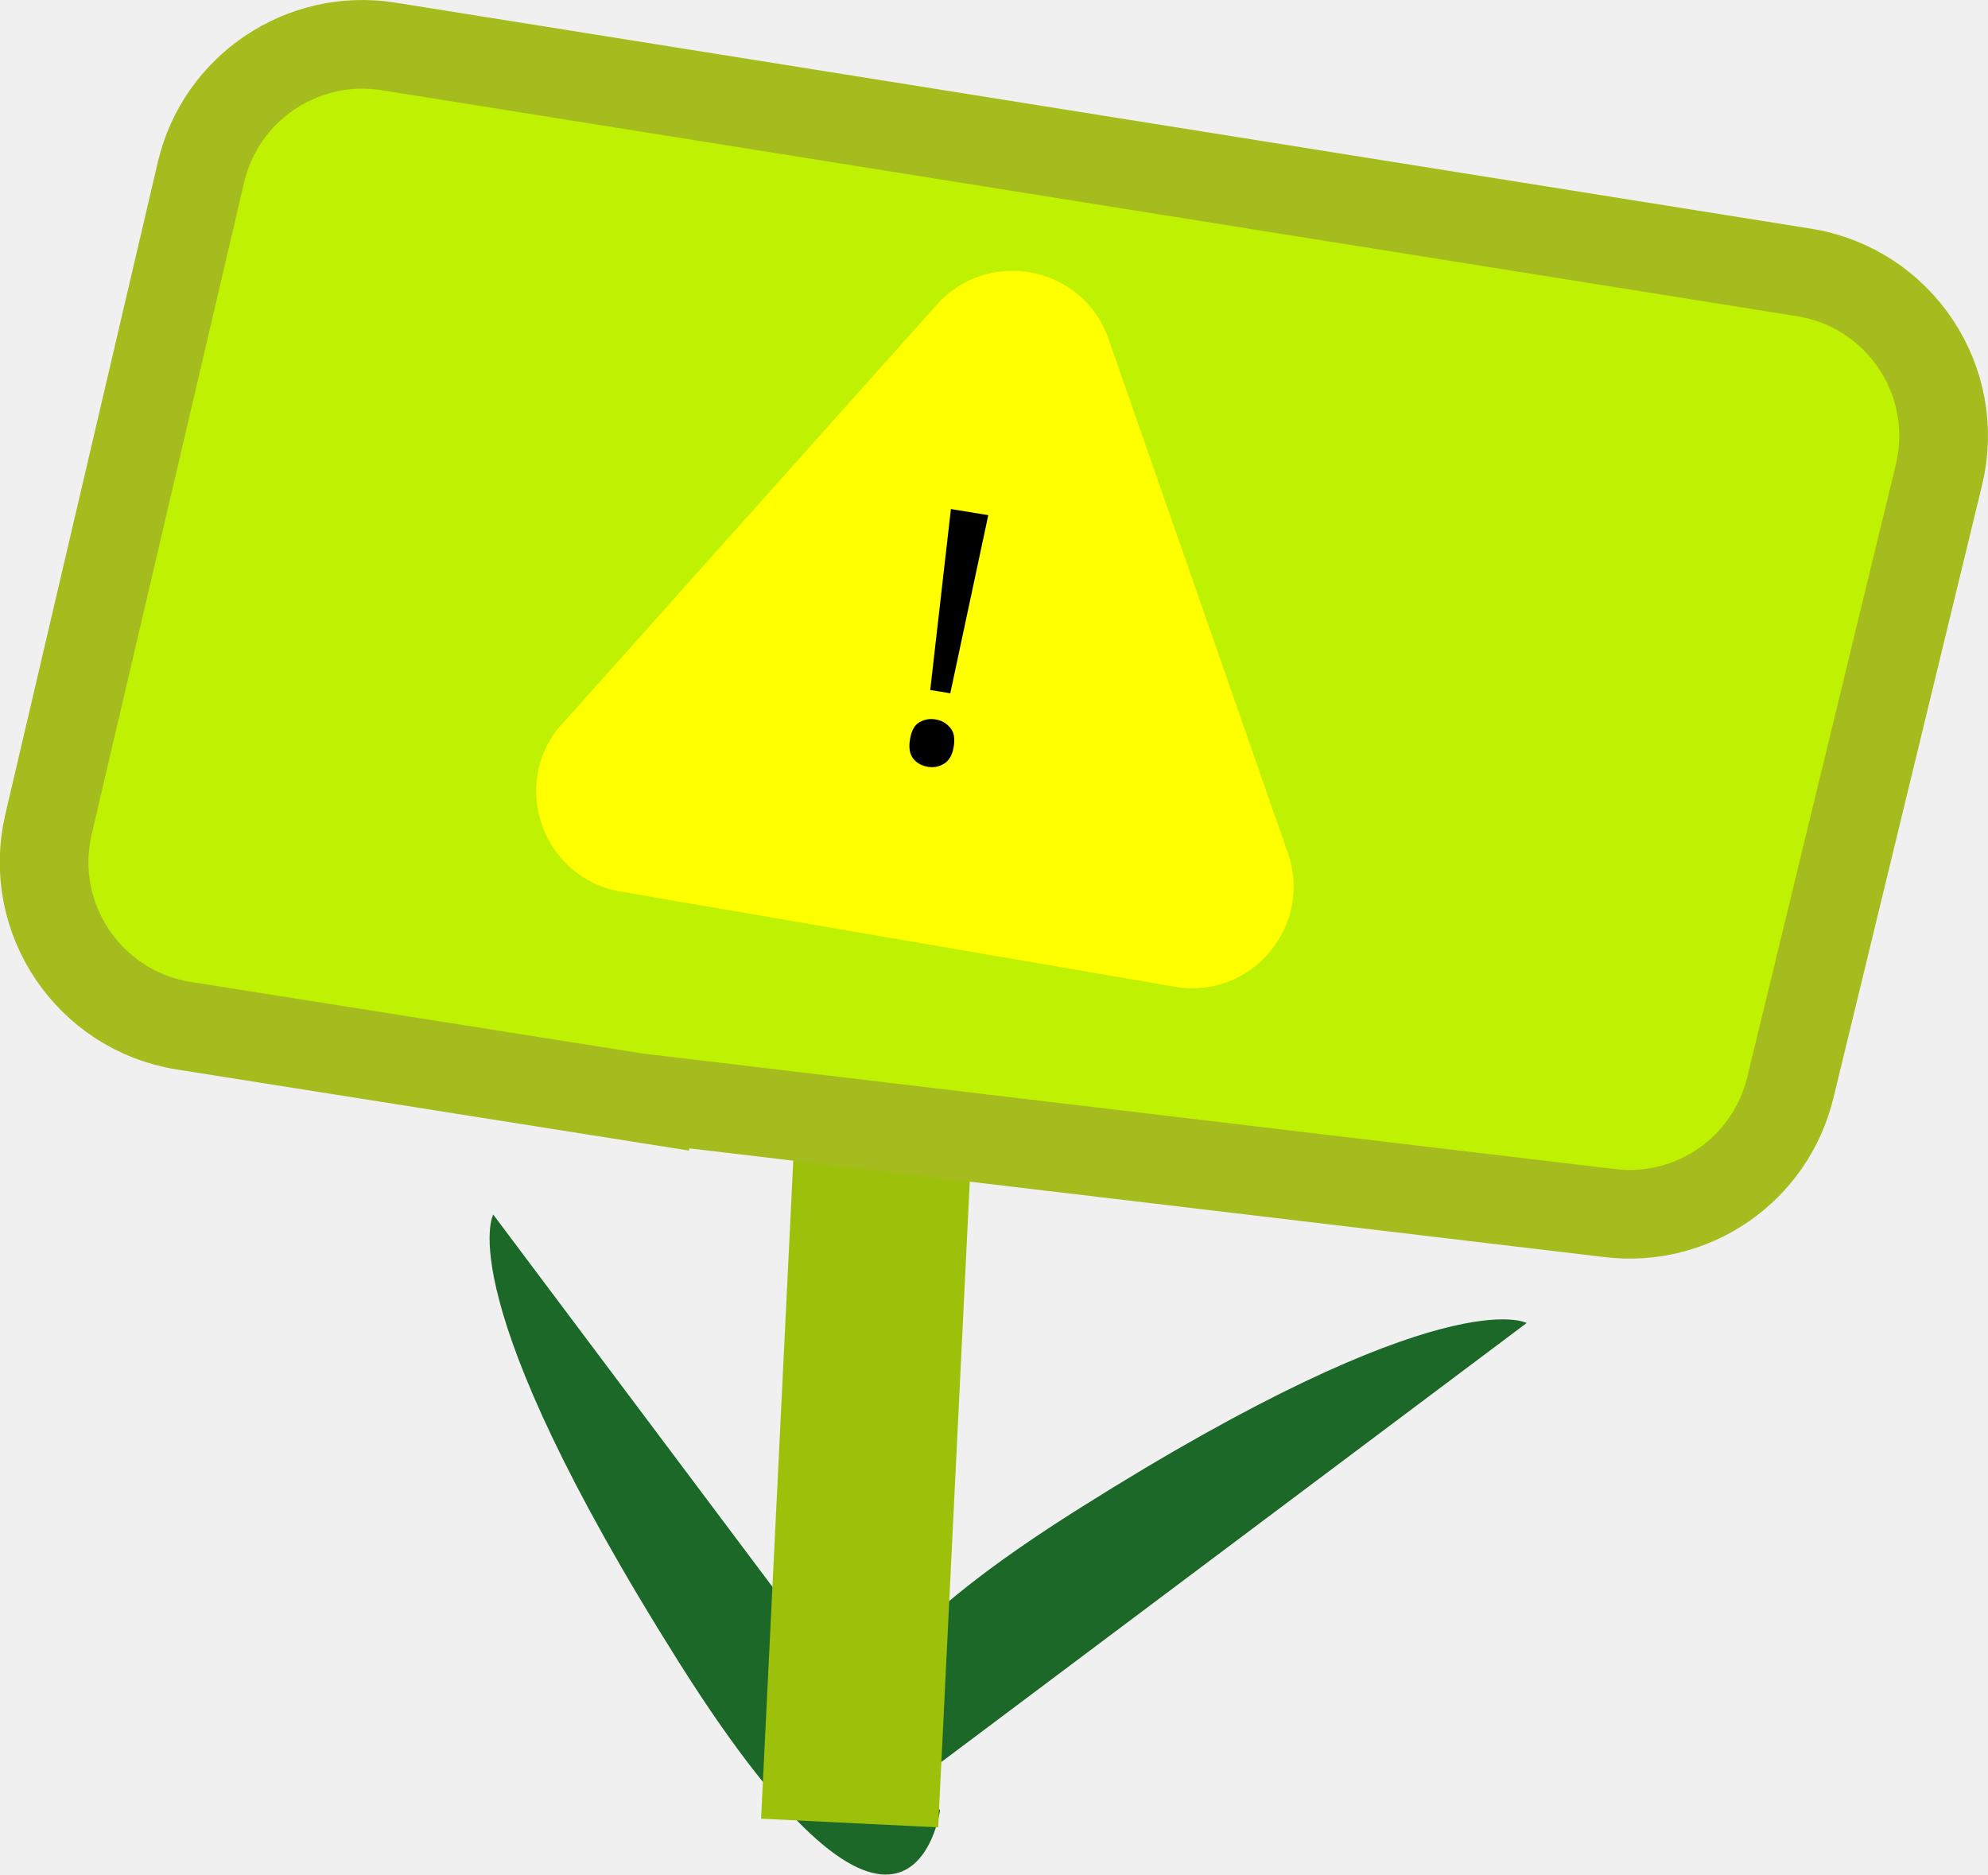
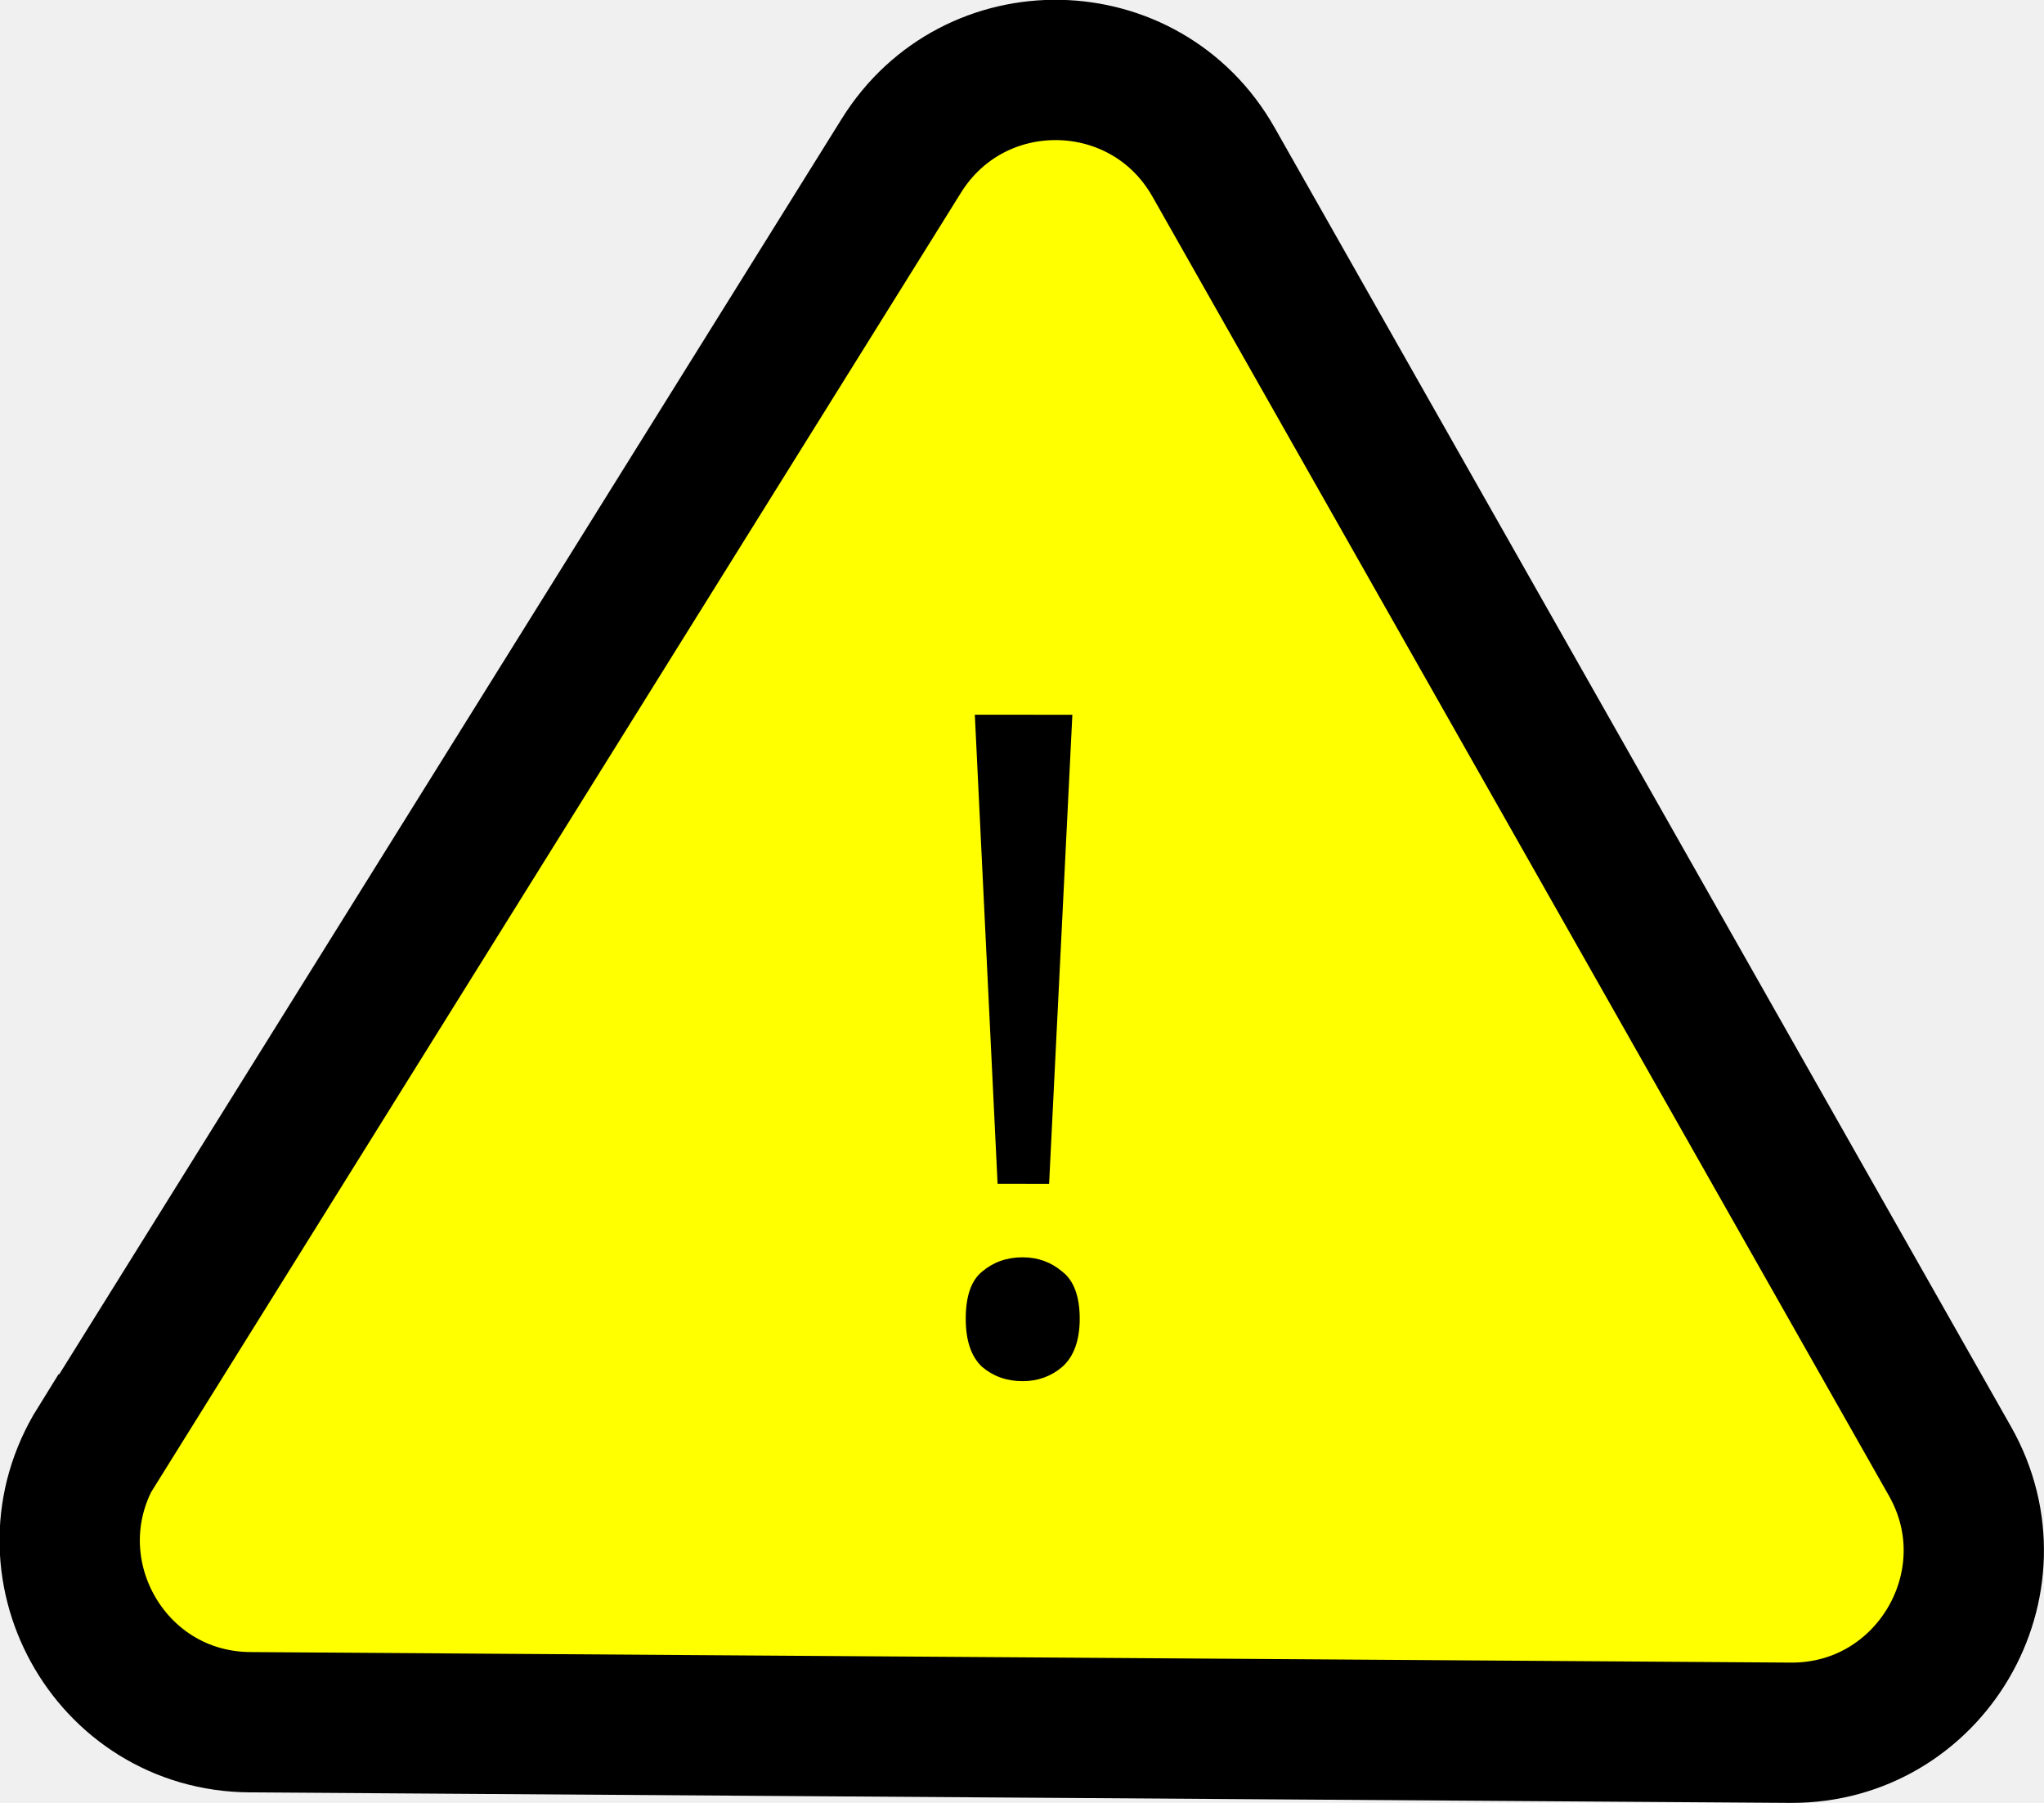
- <svg xmlns="http://www.w3.org/2000/svg" viewBox="0 0 67.27 63.44">
+ <svg xmlns="http://www.w3.org/2000/svg" viewBox="0 0 29.14 25.7">
  <defs>
-     <style>.d{font-family:MyriadPro-Bold, Myriad Pro;font-size:12px;}.e{fill:#fff;stroke:#9dc10a;stroke-width:6px;}.e,.f{stroke-miterlimit:10;}.f{fill:#bef202;stroke:#a5bc1e;stroke-width:3px;}.g{fill:#1b6828;}.h{fill:#ff0;}</style>
+     <style>.d{font-family:DelaGothicOne-Regular, Dela Gothic One;font-size:13.04px;}.e{fill:#ff0;stroke:#000;stroke-miterlimit:10;stroke-width:2px;}</style>
  </defs>
  <g id="a" />
  <g id="b">
    <g id="c">
-       <path class="g" d="M31.5,59.89s-7.37-1.04,5.03-8.85,15.13-6.27,15.13-6.27" />
-       <path class="g" d="M31.81,61.26s-1.04,7.37-8.85-5.03-6.27-15.13-6.27-15.13" />
-       <line class="e" x1="28.75" y1="61.69" x2="29.91" y2="37.97" />
-       <path class="f" d="M21.82,37.18l-15.6-2.47c-3.21-.51-5.32-3.64-4.58-6.81L6.8,5.83c.67-2.86,3.44-4.72,6.34-4.26l47.91,7.65c3.23,.52,5.33,3.68,4.56,6.85l-5.03,20.74c-.67,2.76-3.29,4.58-6.11,4.24l-32.65-3.88Z" />
-       <path class="h" d="M19.03,24.49l12.67-14.18c1.75-1.95,4.95-1.31,5.81,1.16l6.07,17.4c.86,2.47-1.25,4.97-3.83,4.52l-18.75-3.22c-2.66-.46-3.78-3.67-1.98-5.68Z" />
-       <text class="d" transform="translate(29.84 25.52) rotate(9.28)">
+       <path class="e" d="M1.4,20.59L12.85,2.22c1.04-1.67,3.48-1.62,4.45,.09l10.5,18.52c.98,1.73-.28,3.88-2.27,3.87l-21.96-.15c-2.03-.01-3.25-2.24-2.18-3.96Z" />
+       <text class="d" transform="translate(12.83 19.5) rotate(.03)">
        <tspan x="0" y="0">!</tspan>
      </text>
    </g>
  </g>
</svg>
